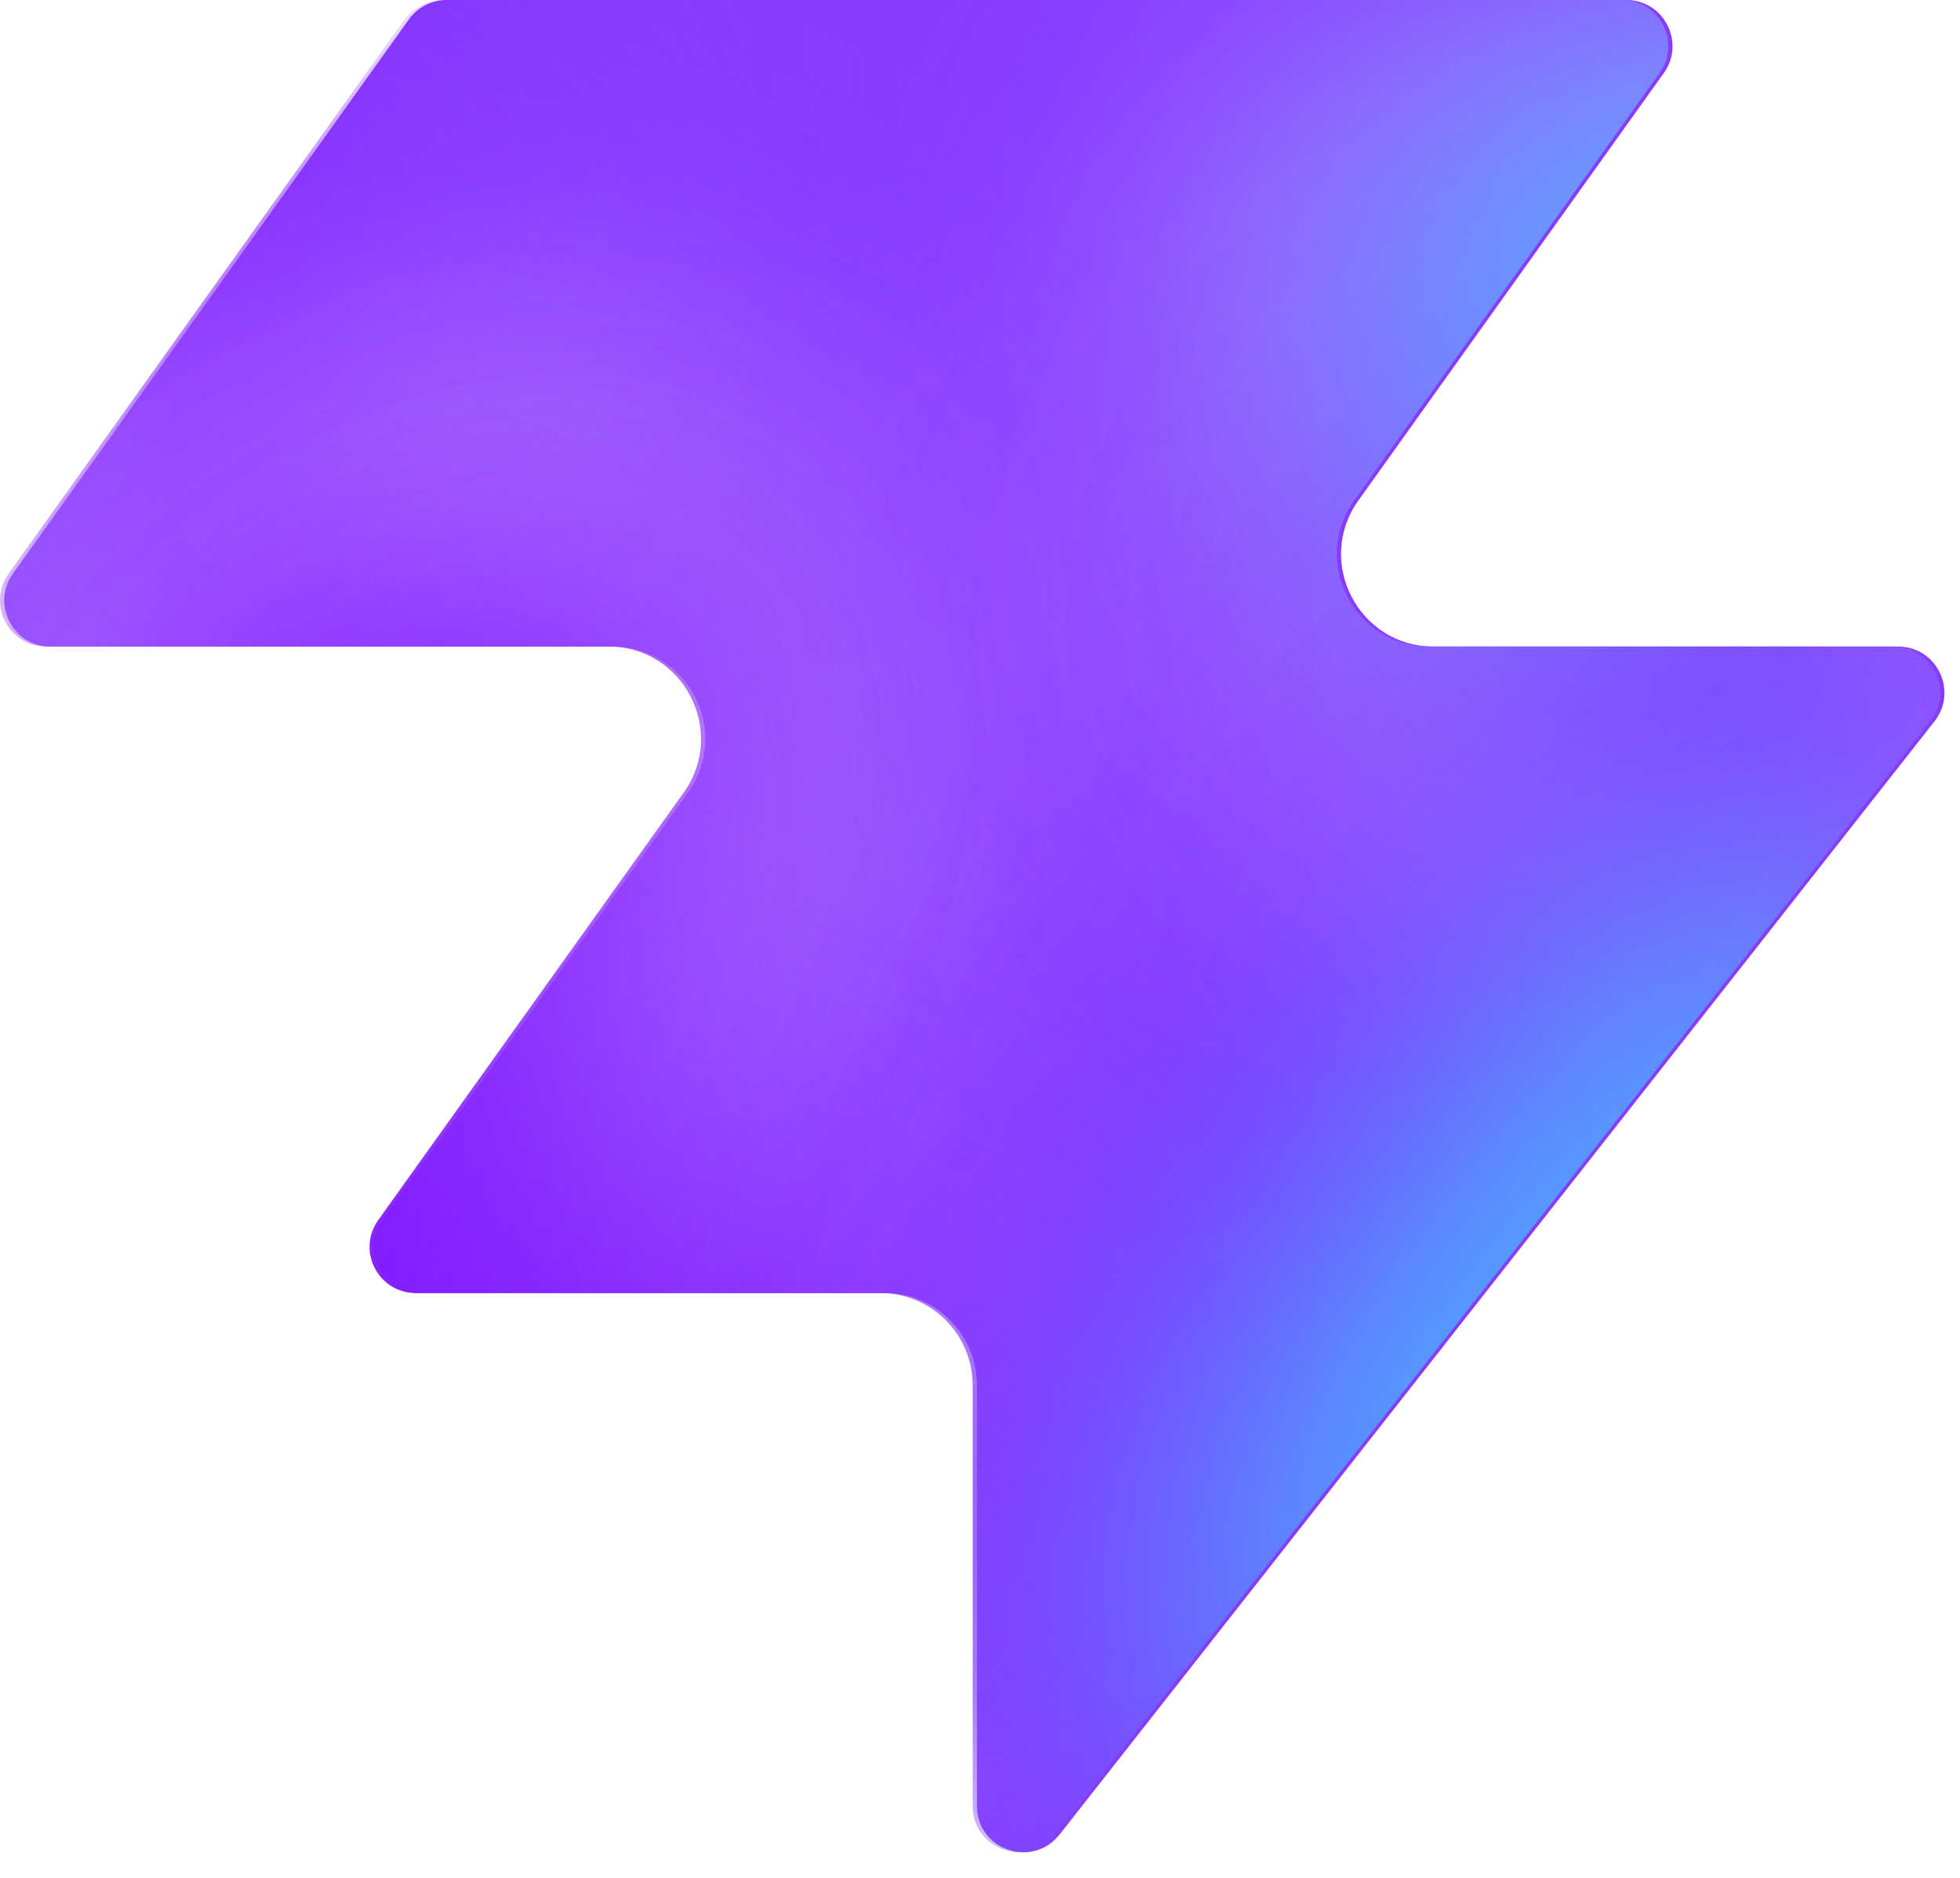
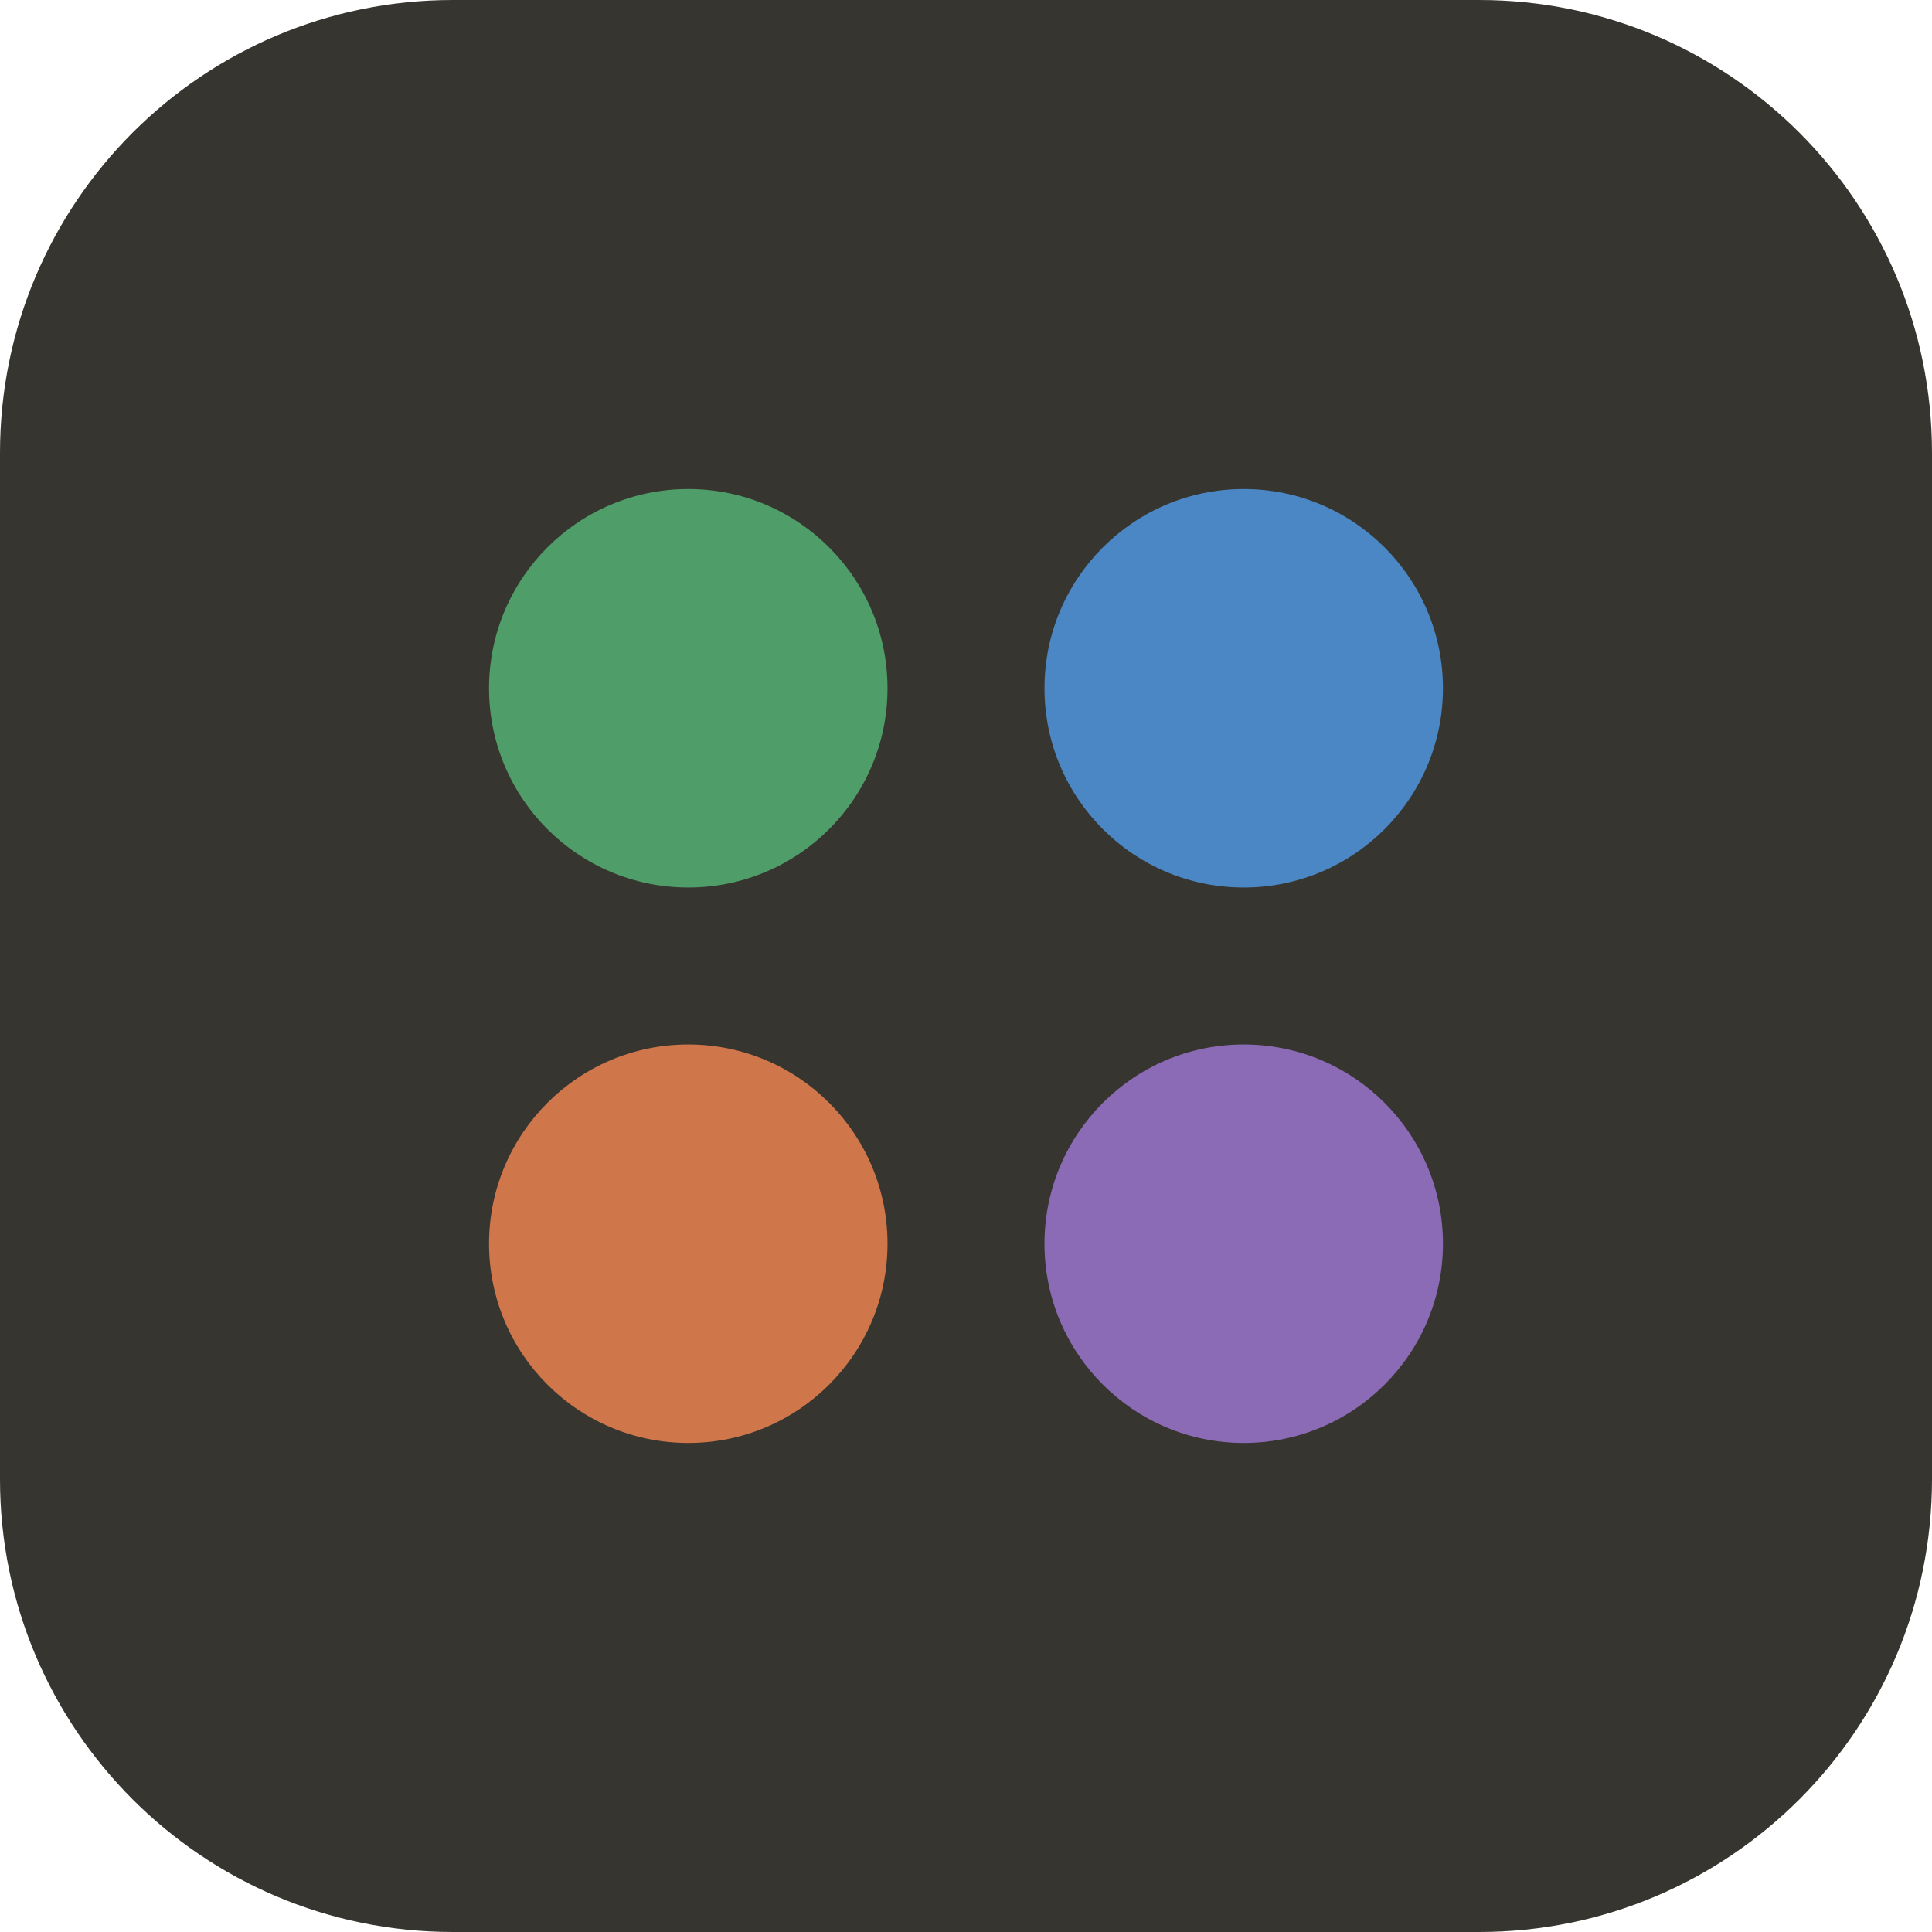
- <svg xmlns="http://www.w3.org/2000/svg" width="48" height="46" fill="none" viewBox="0 0 48 46">
-   <path fill="#863bff" d="M25.946 44.938c-.664.845-2.021.375-2.021-.698V33.937a2.26 2.26 0 0 0-2.262-2.262H10.287c-.92 0-1.456-1.04-.92-1.788l7.48-10.471c1.07-1.497 0-3.578-1.842-3.578H1.237c-.92 0-1.456-1.04-.92-1.788L10.013.474c.214-.297.556-.474.92-.474h28.894c.92 0 1.456 1.04.92 1.788l-7.48 10.471c-1.07 1.498 0 3.579 1.842 3.579h11.377c.943 0 1.473 1.088.89 1.83L25.947 44.94z" style="fill:#863bff;fill:color(display-p3 .525 .23 1);fill-opacity:1" />
-   <mask id="a" width="48" height="46" x="0" y="0" maskUnits="userSpaceOnUse" style="mask-type:alpha">
-     <path fill="#000" d="M25.842 44.938c-.664.844-2.021.375-2.021-.698V33.937a2.26 2.26 0 0 0-2.262-2.262H10.183c-.92 0-1.456-1.04-.92-1.788l7.48-10.471c1.07-1.498 0-3.579-1.842-3.579H1.133c-.92 0-1.456-1.04-.92-1.787L9.91.473c.214-.297.556-.474.92-.474h28.894c.92 0 1.456 1.04.92 1.788l-7.48 10.471c-1.07 1.498 0 3.578 1.842 3.578h11.377c.943 0 1.473 1.088.89 1.832L25.843 44.94z" style="fill:#000;fill-opacity:1" />
-   </mask>
-   <g mask="url(#a)">
-     <g filter="url(#b)">
-       <ellipse cx="5.508" cy="14.704" fill="#ede6ff" rx="5.508" ry="14.704" style="fill:#ede6ff;fill:color(display-p3 .927 .903 1);fill-opacity:1" transform="matrix(.00324 1 1 -.00324 -4.47 31.516)" />
-     </g>
-     <g filter="url(#c)">
-       <ellipse cx="10.399" cy="29.851" fill="#ede6ff" rx="10.399" ry="29.851" style="fill:#ede6ff;fill:color(display-p3 .927 .903 1);fill-opacity:1" transform="matrix(.00324 1 1 -.00324 -39.328 7.883)" />
-     </g>
-     <g filter="url(#d)">
-       <ellipse cx="5.508" cy="30.487" fill="#7e14ff" rx="5.508" ry="30.487" style="fill:#7e14ff;fill:color(display-p3 .492 .077 1);fill-opacity:1" transform="rotate(89.814 -25.913 -14.639)scale(1 -1)" />
-     </g>
-     <g filter="url(#e)">
-       <ellipse cx="5.508" cy="30.599" fill="#7e14ff" rx="5.508" ry="30.599" style="fill:#7e14ff;fill:color(display-p3 .492 .077 1);fill-opacity:1" transform="rotate(89.814 -32.644 -3.334)scale(1 -1)" />
-     </g>
-     <g filter="url(#f)">
-       <ellipse cx="5.508" cy="30.599" fill="#7e14ff" rx="5.508" ry="30.599" style="fill:#7e14ff;fill:color(display-p3 .492 .077 1);fill-opacity:1" transform="matrix(.00324 1 1 -.00324 -34.34 30.47)" />
-     </g>
-     <g filter="url(#g)">
-       <ellipse cx="14.072" cy="22.078" fill="#ede6ff" rx="14.072" ry="22.078" style="fill:#ede6ff;fill:color(display-p3 .927 .903 1);fill-opacity:1" transform="rotate(93.35 24.506 48.493)scale(-1 1)" />
-     </g>
-     <g filter="url(#h)">
-       <ellipse cx="3.47" cy="21.501" fill="#7e14ff" rx="3.47" ry="21.501" style="fill:#7e14ff;fill:color(display-p3 .492 .077 1);fill-opacity:1" transform="rotate(89.009 28.708 47.59)scale(-1 1)" />
-     </g>
-     <g filter="url(#i)">
-       <ellipse cx="3.47" cy="21.501" fill="#7e14ff" rx="3.47" ry="21.501" style="fill:#7e14ff;fill:color(display-p3 .492 .077 1);fill-opacity:1" transform="rotate(89.009 28.708 47.59)scale(-1 1)" />
-     </g>
-     <g filter="url(#j)">
-       <ellipse cx=".387" cy="8.972" fill="#7e14ff" rx="4.407" ry="29.108" style="fill:#7e14ff;fill:color(display-p3 .492 .077 1);fill-opacity:1" transform="rotate(39.51 .387 8.972)" />
-     </g>
-     <g filter="url(#k)">
-       <ellipse cx="47.523" cy="-6.092" fill="#7e14ff" rx="4.407" ry="29.108" style="fill:#7e14ff;fill:color(display-p3 .492 .077 1);fill-opacity:1" transform="rotate(37.892 47.523 -6.092)" />
-     </g>
-     <g filter="url(#l)">
-       <ellipse cx="41.412" cy="6.333" fill="#47bfff" rx="5.971" ry="9.665" style="fill:#47bfff;fill:color(display-p3 .28 .748 1);fill-opacity:1" transform="rotate(37.892 41.412 6.333)" />
-     </g>
-     <g filter="url(#m)">
-       <ellipse cx="-1.879" cy="38.332" fill="#7e14ff" rx="4.407" ry="29.108" style="fill:#7e14ff;fill:color(display-p3 .492 .077 1);fill-opacity:1" transform="rotate(37.892 -1.88 38.332)" />
-     </g>
-     <g filter="url(#n)">
-       <ellipse cx="-1.879" cy="38.332" fill="#7e14ff" rx="4.407" ry="29.108" style="fill:#7e14ff;fill:color(display-p3 .492 .077 1);fill-opacity:1" transform="rotate(37.892 -1.88 38.332)" />
-     </g>
-     <g filter="url(#o)">
-       <ellipse cx="35.651" cy="29.907" fill="#7e14ff" rx="4.407" ry="29.108" style="fill:#7e14ff;fill:color(display-p3 .492 .077 1);fill-opacity:1" transform="rotate(37.892 35.651 29.907)" />
-     </g>
-     <g filter="url(#p)">
-       <ellipse cx="38.418" cy="32.4" fill="#47bfff" rx="5.971" ry="15.297" style="fill:#47bfff;fill:color(display-p3 .28 .748 1);fill-opacity:1" transform="rotate(37.892 38.418 32.4)" />
-     </g>
-   </g>
-   <defs>
-     <filter id="b" width="60.045" height="41.654" x="-19.77" y="16.149" color-interpolation-filters="sRGB" filterUnits="userSpaceOnUse">
-       <feFlood flood-opacity="0" result="BackgroundImageFix" />
-       <feBlend in="SourceGraphic" in2="BackgroundImageFix" result="shape" />
-       <feGaussianBlur result="effect1_foregroundBlur_2002_17158" stdDeviation="7.659" />
-     </filter>
-     <filter id="c" width="90.34" height="51.437" x="-54.613" y="-7.533" color-interpolation-filters="sRGB" filterUnits="userSpaceOnUse">
-       <feFlood flood-opacity="0" result="BackgroundImageFix" />
-       <feBlend in="SourceGraphic" in2="BackgroundImageFix" result="shape" />
-       <feGaussianBlur result="effect1_foregroundBlur_2002_17158" stdDeviation="7.659" />
-     </filter>
-     <filter id="d" width="79.355" height="29.4" x="-49.64" y="2.03" color-interpolation-filters="sRGB" filterUnits="userSpaceOnUse">
-       <feFlood flood-opacity="0" result="BackgroundImageFix" />
-       <feBlend in="SourceGraphic" in2="BackgroundImageFix" result="shape" />
-       <feGaussianBlur result="effect1_foregroundBlur_2002_17158" stdDeviation="4.596" />
-     </filter>
-     <filter id="e" width="79.579" height="29.4" x="-45.045" y="20.029" color-interpolation-filters="sRGB" filterUnits="userSpaceOnUse">
-       <feFlood flood-opacity="0" result="BackgroundImageFix" />
-       <feBlend in="SourceGraphic" in2="BackgroundImageFix" result="shape" />
-       <feGaussianBlur result="effect1_foregroundBlur_2002_17158" stdDeviation="4.596" />
-     </filter>
-     <filter id="f" width="79.579" height="29.4" x="-43.513" y="21.178" color-interpolation-filters="sRGB" filterUnits="userSpaceOnUse">
-       <feFlood flood-opacity="0" result="BackgroundImageFix" />
-       <feBlend in="SourceGraphic" in2="BackgroundImageFix" result="shape" />
-       <feGaussianBlur result="effect1_foregroundBlur_2002_17158" stdDeviation="4.596" />
-     </filter>
-     <filter id="g" width="74.749" height="58.852" x="15.756" y="-17.901" color-interpolation-filters="sRGB" filterUnits="userSpaceOnUse">
-       <feFlood flood-opacity="0" result="BackgroundImageFix" />
-       <feBlend in="SourceGraphic" in2="BackgroundImageFix" result="shape" />
-       <feGaussianBlur result="effect1_foregroundBlur_2002_17158" stdDeviation="7.659" />
-     </filter>
-     <filter id="h" width="61.377" height="25.362" x="23.548" y="2.284" color-interpolation-filters="sRGB" filterUnits="userSpaceOnUse">
-       <feFlood flood-opacity="0" result="BackgroundImageFix" />
-       <feBlend in="SourceGraphic" in2="BackgroundImageFix" result="shape" />
-       <feGaussianBlur result="effect1_foregroundBlur_2002_17158" stdDeviation="4.596" />
-     </filter>
-     <filter id="i" width="61.377" height="25.362" x="23.548" y="2.284" color-interpolation-filters="sRGB" filterUnits="userSpaceOnUse">
-       <feFlood flood-opacity="0" result="BackgroundImageFix" />
-       <feBlend in="SourceGraphic" in2="BackgroundImageFix" result="shape" />
-       <feGaussianBlur result="effect1_foregroundBlur_2002_17158" stdDeviation="4.596" />
-     </filter>
-     <filter id="j" width="56.045" height="63.649" x="-27.636" y="-22.853" color-interpolation-filters="sRGB" filterUnits="userSpaceOnUse">
-       <feFlood flood-opacity="0" result="BackgroundImageFix" />
-       <feBlend in="SourceGraphic" in2="BackgroundImageFix" result="shape" />
-       <feGaussianBlur result="effect1_foregroundBlur_2002_17158" stdDeviation="4.596" />
-     </filter>
-     <filter id="k" width="54.814" height="64.646" x="20.116" y="-38.415" color-interpolation-filters="sRGB" filterUnits="userSpaceOnUse">
-       <feFlood flood-opacity="0" result="BackgroundImageFix" />
-       <feBlend in="SourceGraphic" in2="BackgroundImageFix" result="shape" />
-       <feGaussianBlur result="effect1_foregroundBlur_2002_17158" stdDeviation="4.596" />
-     </filter>
-     <filter id="l" width="33.541" height="35.313" x="24.641" y="-11.323" color-interpolation-filters="sRGB" filterUnits="userSpaceOnUse">
-       <feFlood flood-opacity="0" result="BackgroundImageFix" />
-       <feBlend in="SourceGraphic" in2="BackgroundImageFix" result="shape" />
-       <feGaussianBlur result="effect1_foregroundBlur_2002_17158" stdDeviation="4.596" />
-     </filter>
-     <filter id="m" width="54.814" height="64.646" x="-29.286" y="6.009" color-interpolation-filters="sRGB" filterUnits="userSpaceOnUse">
-       <feFlood flood-opacity="0" result="BackgroundImageFix" />
-       <feBlend in="SourceGraphic" in2="BackgroundImageFix" result="shape" />
-       <feGaussianBlur result="effect1_foregroundBlur_2002_17158" stdDeviation="4.596" />
-     </filter>
-     <filter id="n" width="54.814" height="64.646" x="-29.286" y="6.009" color-interpolation-filters="sRGB" filterUnits="userSpaceOnUse">
-       <feFlood flood-opacity="0" result="BackgroundImageFix" />
-       <feBlend in="SourceGraphic" in2="BackgroundImageFix" result="shape" />
-       <feGaussianBlur result="effect1_foregroundBlur_2002_17158" stdDeviation="4.596" />
-     </filter>
-     <filter id="o" width="54.814" height="64.646" x="8.244" y="-2.416" color-interpolation-filters="sRGB" filterUnits="userSpaceOnUse">
-       <feFlood flood-opacity="0" result="BackgroundImageFix" />
-       <feBlend in="SourceGraphic" in2="BackgroundImageFix" result="shape" />
-       <feGaussianBlur result="effect1_foregroundBlur_2002_17158" stdDeviation="4.596" />
-     </filter>
-     <filter id="p" width="39.409" height="43.623" x="18.713" y="10.588" color-interpolation-filters="sRGB" filterUnits="userSpaceOnUse">
-       <feFlood flood-opacity="0" result="BackgroundImageFix" />
-       <feBlend in="SourceGraphic" in2="BackgroundImageFix" result="shape" />
-       <feGaussianBlur result="effect1_foregroundBlur_2002_17158" stdDeviation="4.596" />
-     </filter>
-   </defs>
+ <svg xmlns="http://www.w3.org/2000/svg" viewBox="0 0 32 32" width="32" height="32" role="img" aria-label="Nexus">
+   <style>
+     /* Fundo escuro por padrão. Em navegador com tema escuro, o quadrado inverte
+        para o papel claro — um #37352F sobre barra de abas escura desaparece. */
+     .ground { fill: #37352f; }
+     @media (prefers-color-scheme: dark) {
+       .ground { fill: #ebebe9; }
+     }
+   </style>
+   <rect class="ground" width="32" height="32" rx="7.5" />
+   <circle cx="11.4" cy="11.4" r="3.3" fill="#4f9d69" />
+   <circle cx="20.6" cy="11.4" r="3.3" fill="#4a87c4" />
+   <circle cx="11.4" cy="20.6" r="3.3" fill="#d0764b" />
+   <circle cx="20.6" cy="20.6" r="3.3" fill="#8b6bb5" />
</svg>
